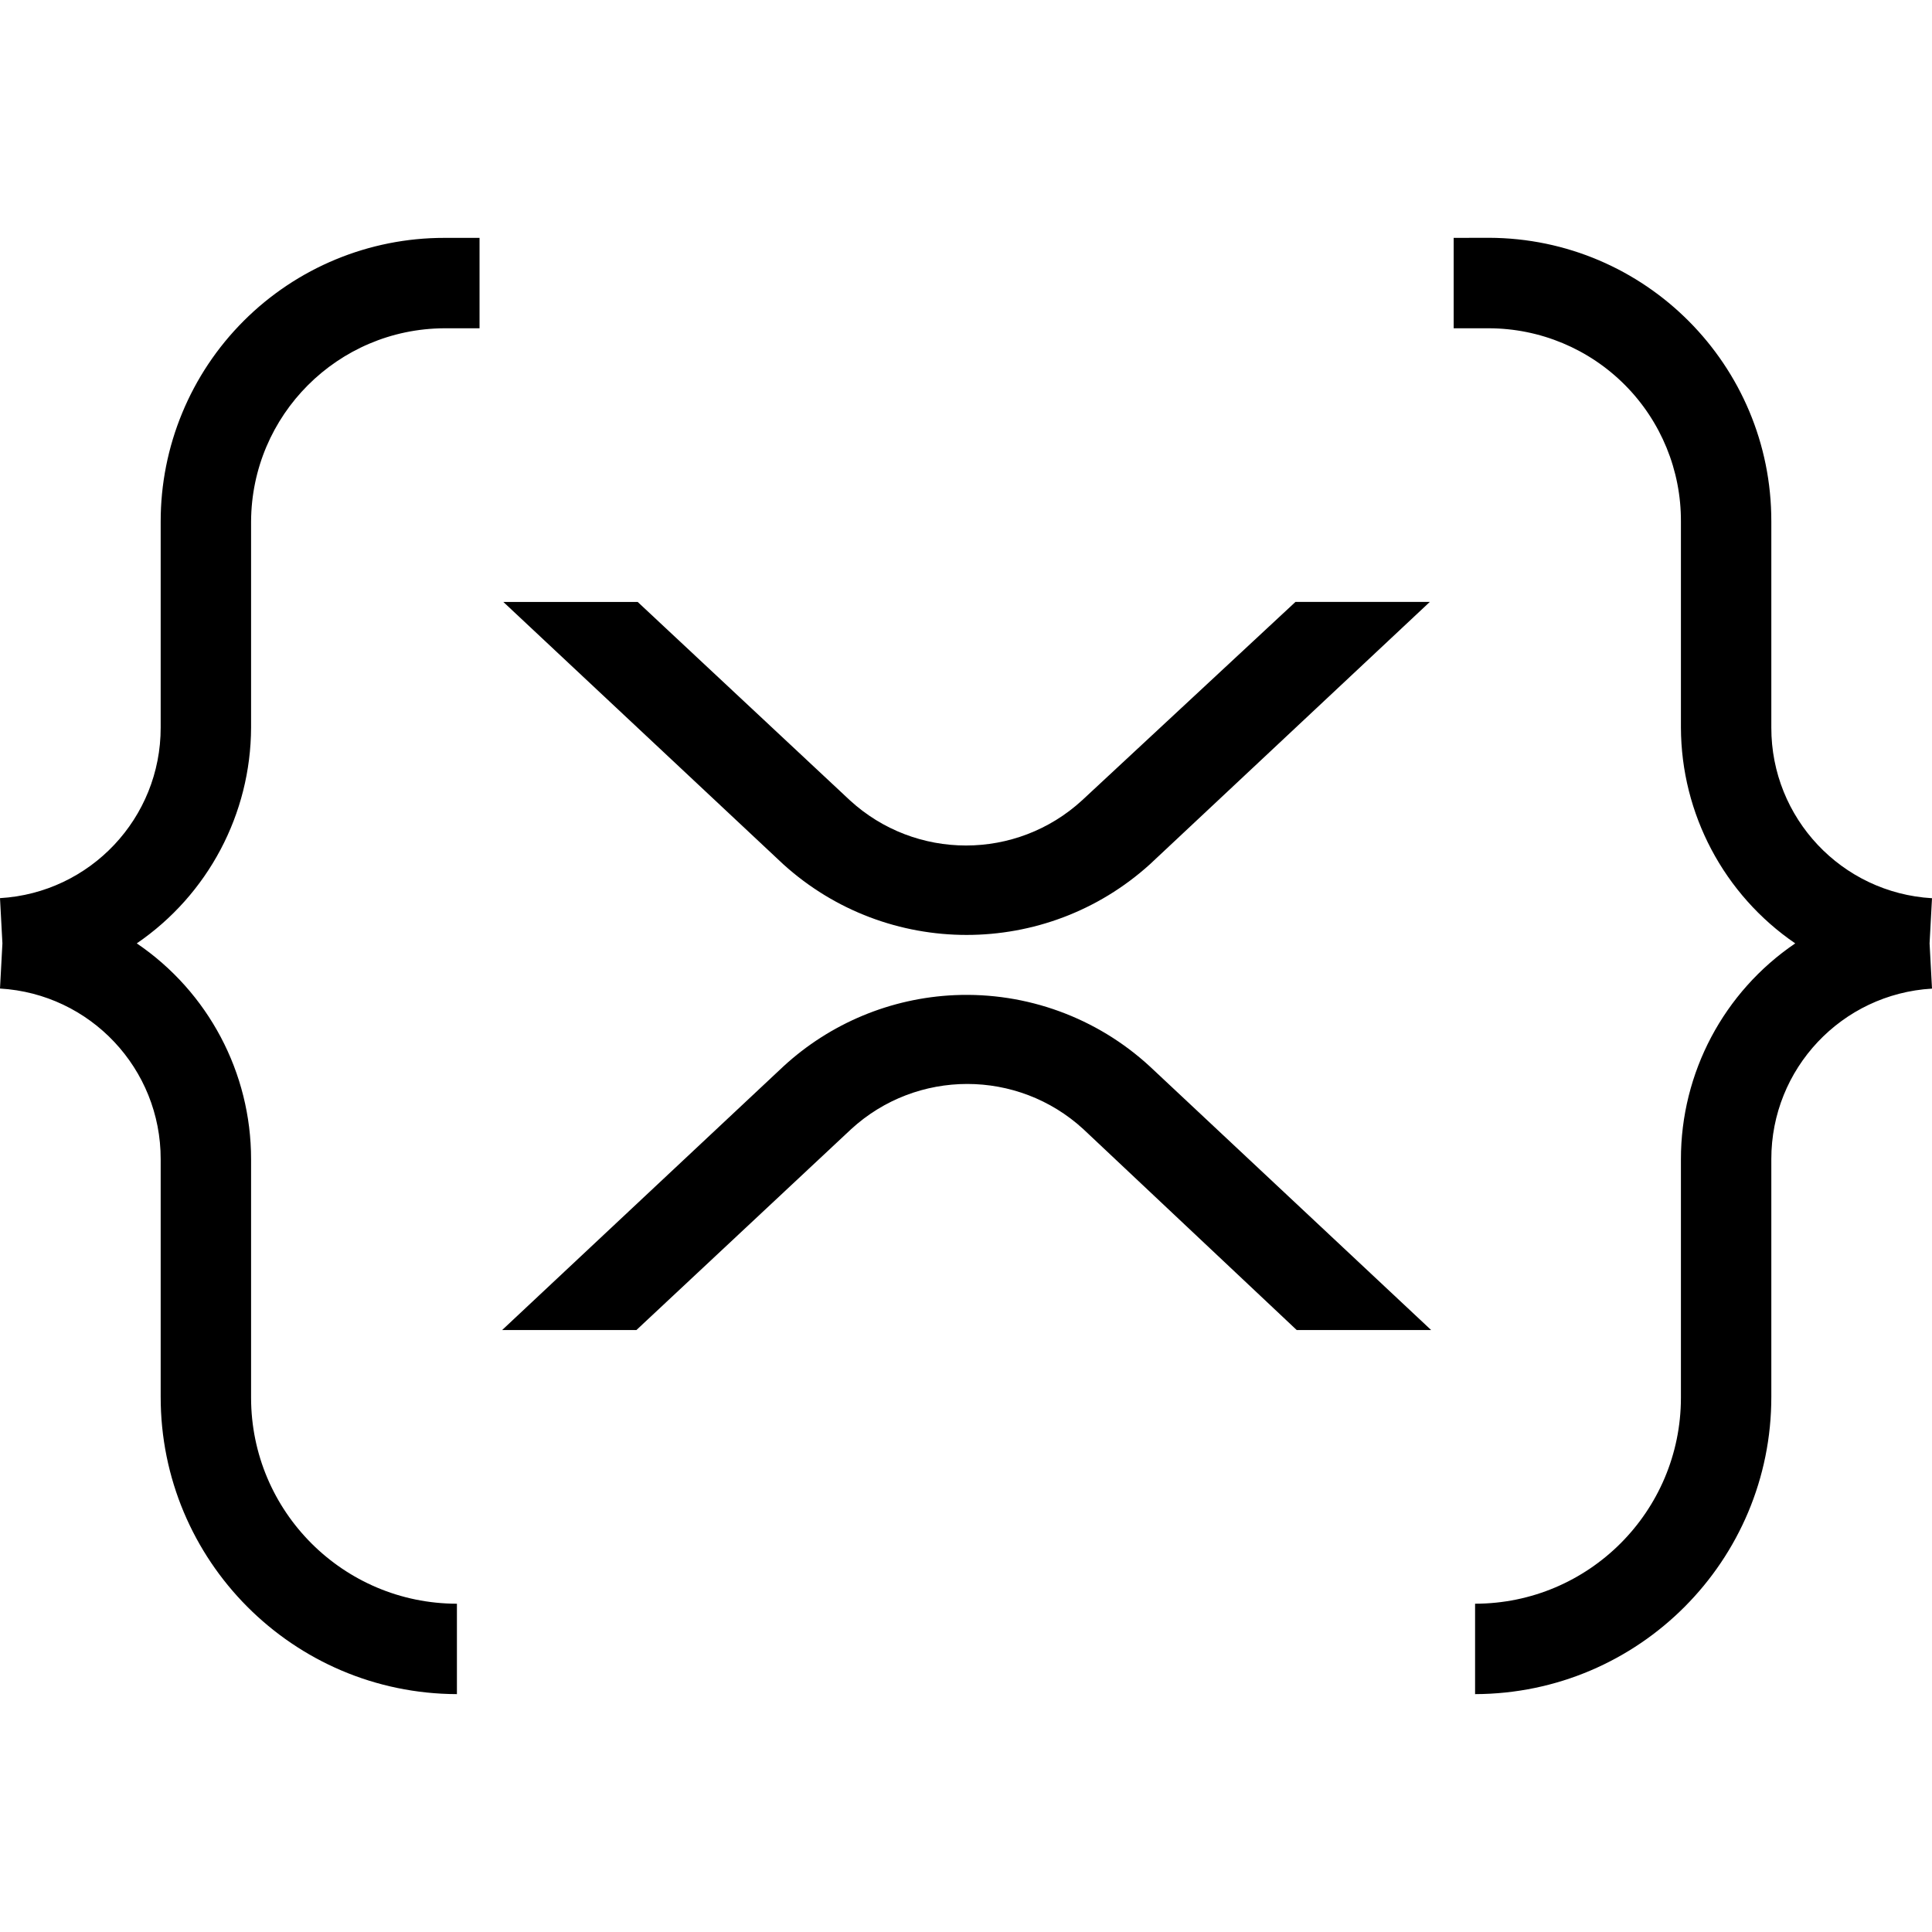
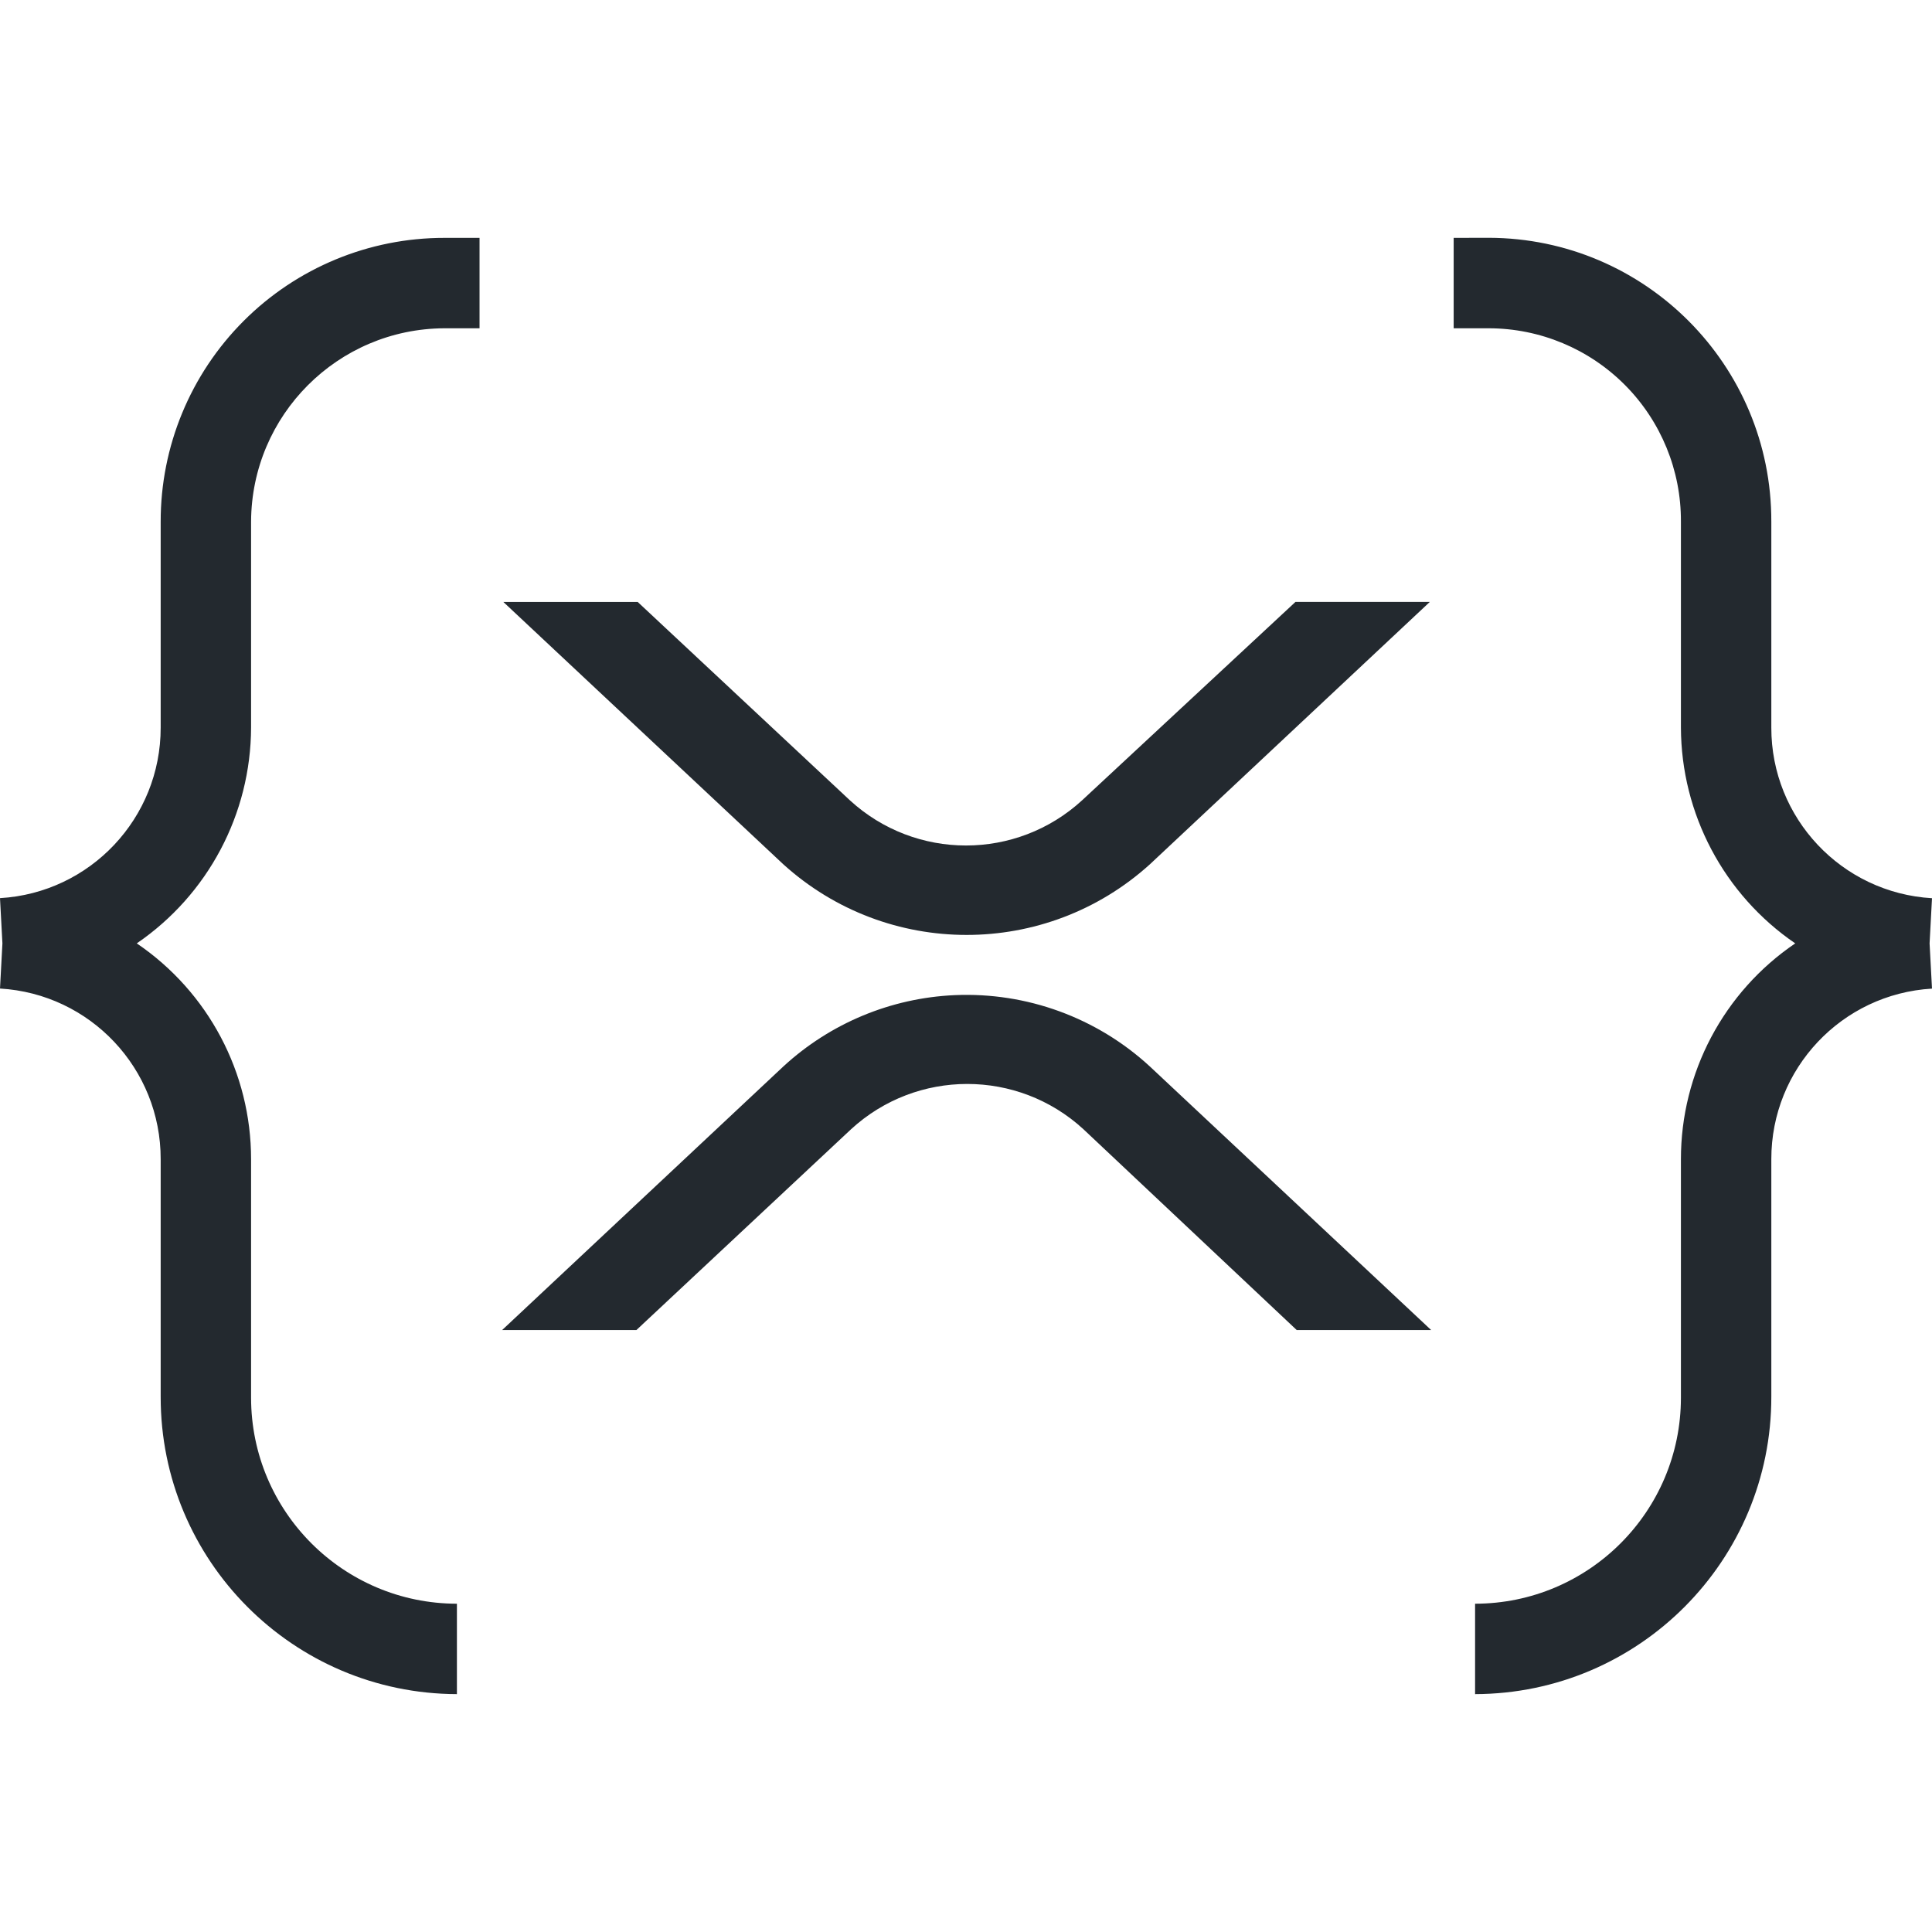
<svg xmlns="http://www.w3.org/2000/svg" role="img" viewBox="0 0 24 24">
-   <path d="M5.52 2.955A3.521 3.521 0 001.996 6.48v2.558A2.12 2.12 0 010 11.157l.03.562-.03.561a2.12 2.12 0 011.996 2.121v2.948a3.69 3.69 0 003.68 3.696v-1.123a2.56 2.56 0 01-2.557-2.558v-2.963a3.239 3.239 0 00-1.42-2.682 3.26 3.26 0 001.42-2.682V6.48A2.412 2.412 0 015.52 4.078h.437V2.955zm12.538 0v1.123h.437a2.39 2.39 0 012.386 2.401v2.558a3.26 3.26 0 001.42 2.682 3.239 3.239 0 00-1.42 2.682v2.963a2.56 2.56 0 01-2.557 2.558v1.123a3.69 3.69 0 003.68-3.696V14.4A2.12 2.12 0 0124 12.281l-.03-.562.03-.561a2.12 2.12 0 01-1.996-2.12V6.478a3.518 3.518 0 00-3.509-3.524zM6.253 7.478l3.478 3.259a3.393 3.393 0 004.553 0l3.478-3.26h-1.669l-2.65 2.464a2.133 2.133 0 01-2.886 0L7.922 7.478zm5.606 4.884a3.36 3.36 0 00-2.128.886l-3.493 3.274h1.668l2.667-2.495a2.133 2.133 0 012.885 0l2.65 2.495h1.67l-3.494-3.274a3.36 3.36 0 00-2.425-.886z" />
+   <path fill="#23292F" d="M5.52 2.955A3.521 3.521 0 001.996 6.48v2.558A2.12 2.12 0 010 11.157l.03.562-.03.561a2.12 2.12 0 011.996 2.121v2.948a3.69 3.69 0 003.68 3.696v-1.123a2.56 2.56 0 01-2.557-2.558v-2.963a3.239 3.239 0 00-1.42-2.682 3.26 3.26 0 001.42-2.682V6.48A2.412 2.412 0 015.52 4.078h.437V2.955zm12.538 0v1.123h.437a2.39 2.39 0 012.386 2.401v2.558a3.26 3.26 0 001.42 2.682 3.239 3.239 0 00-1.42 2.682v2.963a2.56 2.56 0 01-2.557 2.558v1.123a3.69 3.69 0 003.68-3.696V14.4A2.12 2.12 0 0124 12.281l-.03-.562.03-.561a2.12 2.12 0 01-1.996-2.12V6.478a3.518 3.518 0 00-3.509-3.524zM6.253 7.478l3.478 3.259a3.393 3.393 0 004.553 0l3.478-3.26h-1.669l-2.65 2.464a2.133 2.133 0 01-2.886 0L7.922 7.478zm5.606 4.884a3.36 3.36 0 00-2.128.886l-3.493 3.274h1.668l2.667-2.495a2.133 2.133 0 012.885 0l2.65 2.495h1.67l-3.494-3.274a3.36 3.36 0 00-2.425-.886z" />
</svg>
